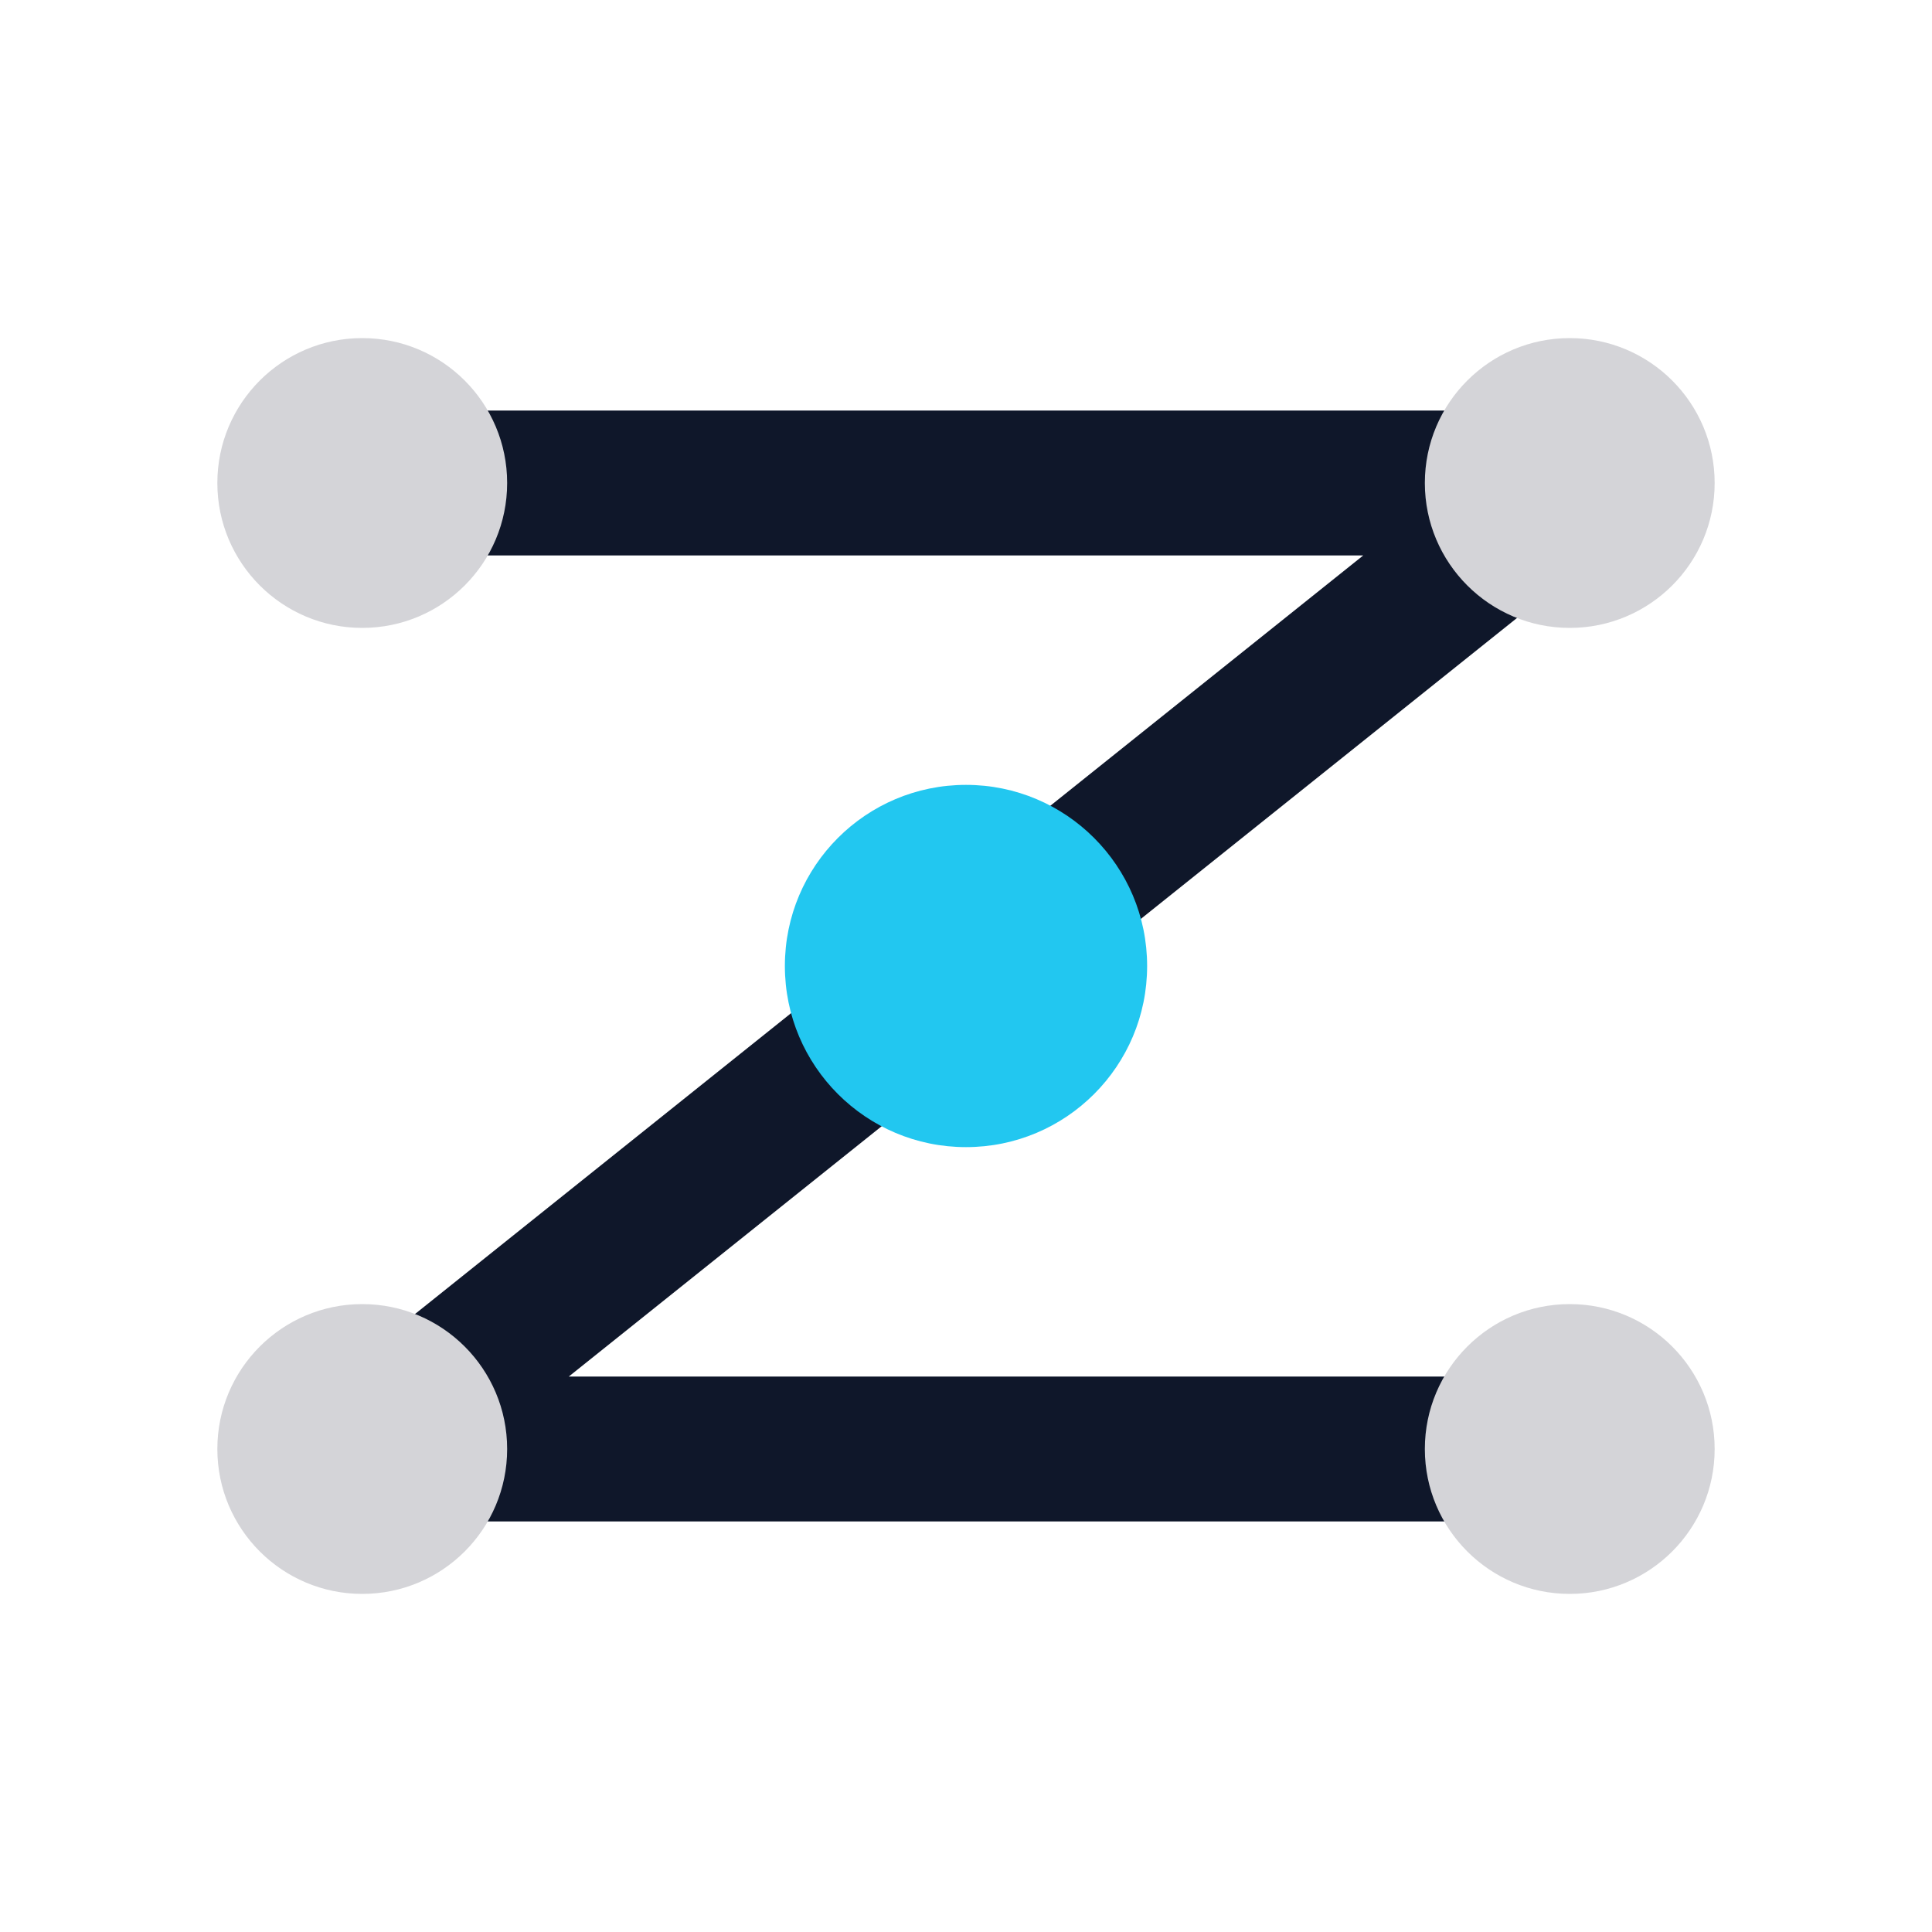
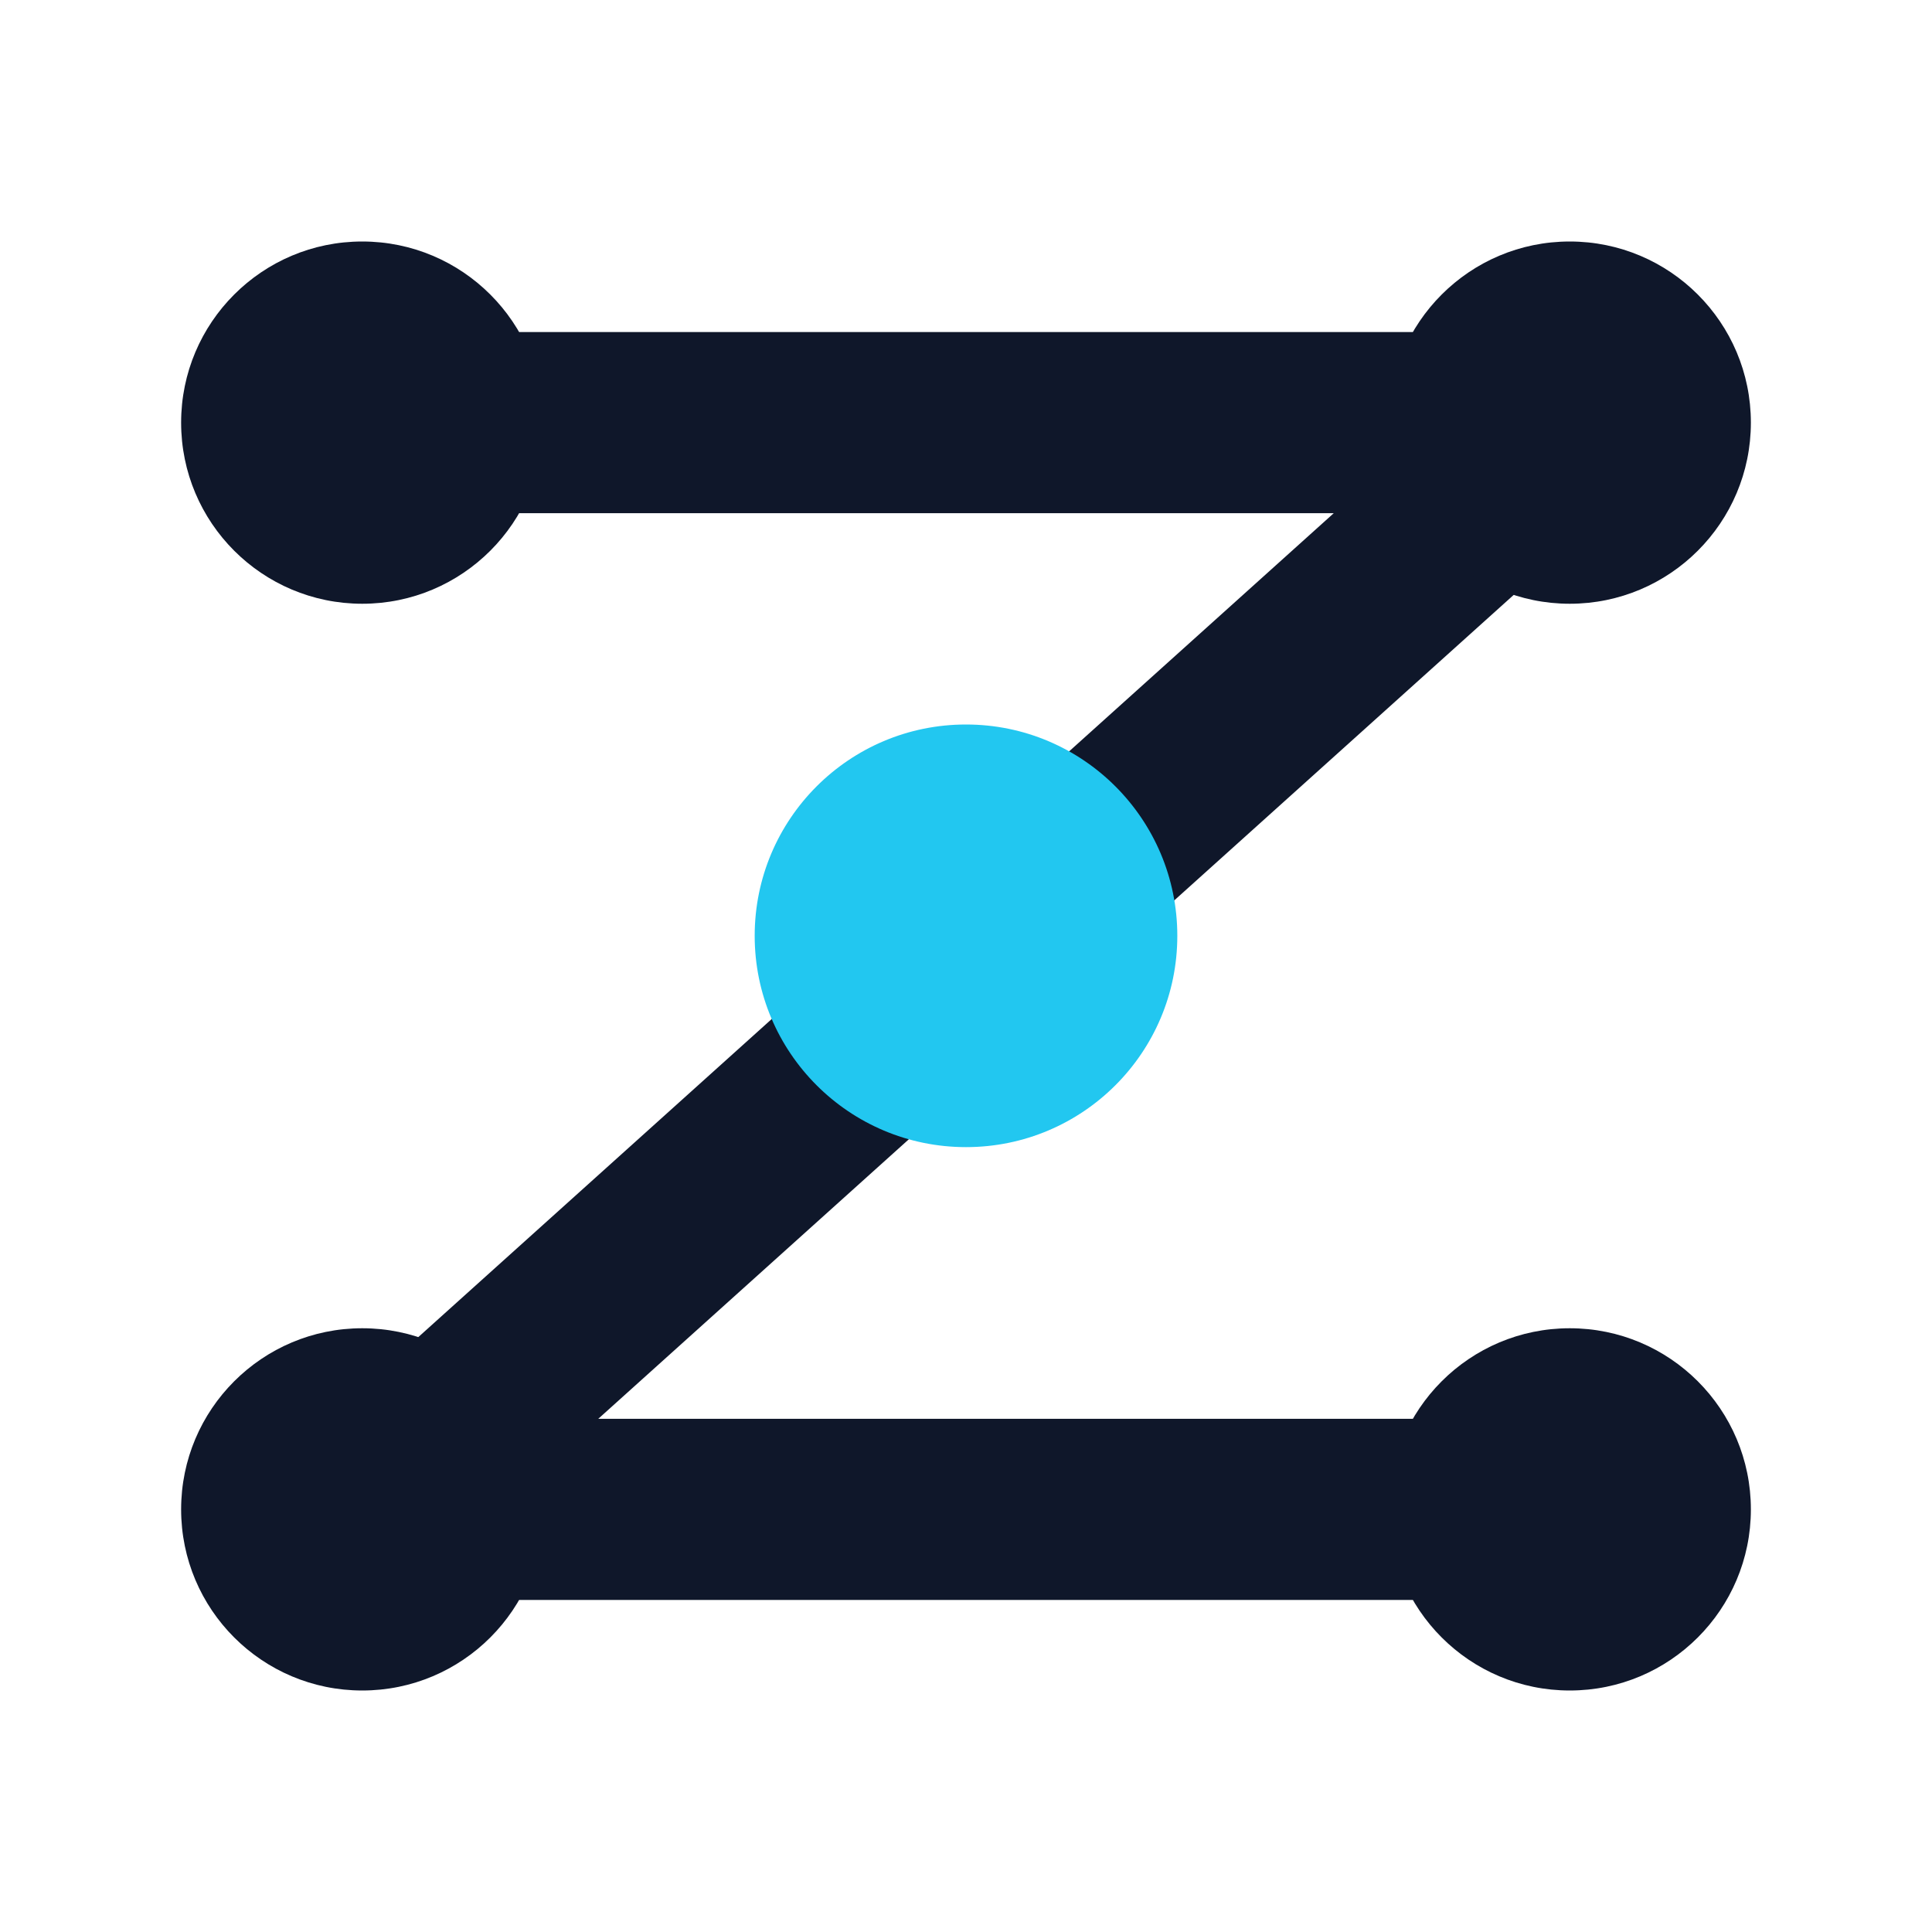
<svg xmlns="http://www.w3.org/2000/svg" viewBox="0 0 32 32" role="img" aria-label="Zegnet Technologies logo mark">
-   <path d="M6 8 H26 L6 24 H26" fill="none" stroke="#0f172a" stroke-width="2.4" stroke-linecap="round" stroke-linejoin="round" />
-   <circle cx="6" cy="8" r="2.4" fill="#d4d4d8" />
-   <circle cx="26" cy="8" r="2.4" fill="#d4d4d8" />
-   <circle cx="6" cy="24" r="2.4" fill="#d4d4d8" />
-   <circle cx="26" cy="24" r="2.4" fill="#d4d4d8" />
-   <circle cx="16" cy="16" r="3" fill="#22c7f0" />
+   <path d="M6 7 H26 L6 25 H26" fill="none" stroke="#0f172a" stroke-width="3" stroke-linecap="round" stroke-linejoin="round" />
+   <circle cx="6" cy="7" r="3" fill="#0f172a" />
+   <circle cx="26" cy="7" r="3" fill="#0f172a" />
+   <circle cx="6" cy="25" r="3" fill="#0f172a" />
+   <circle cx="26" cy="25" r="3" fill="#0f172a" />
+   <circle cx="16" cy="15.5" r="3.5" fill="#22c7f0" />
</svg>
